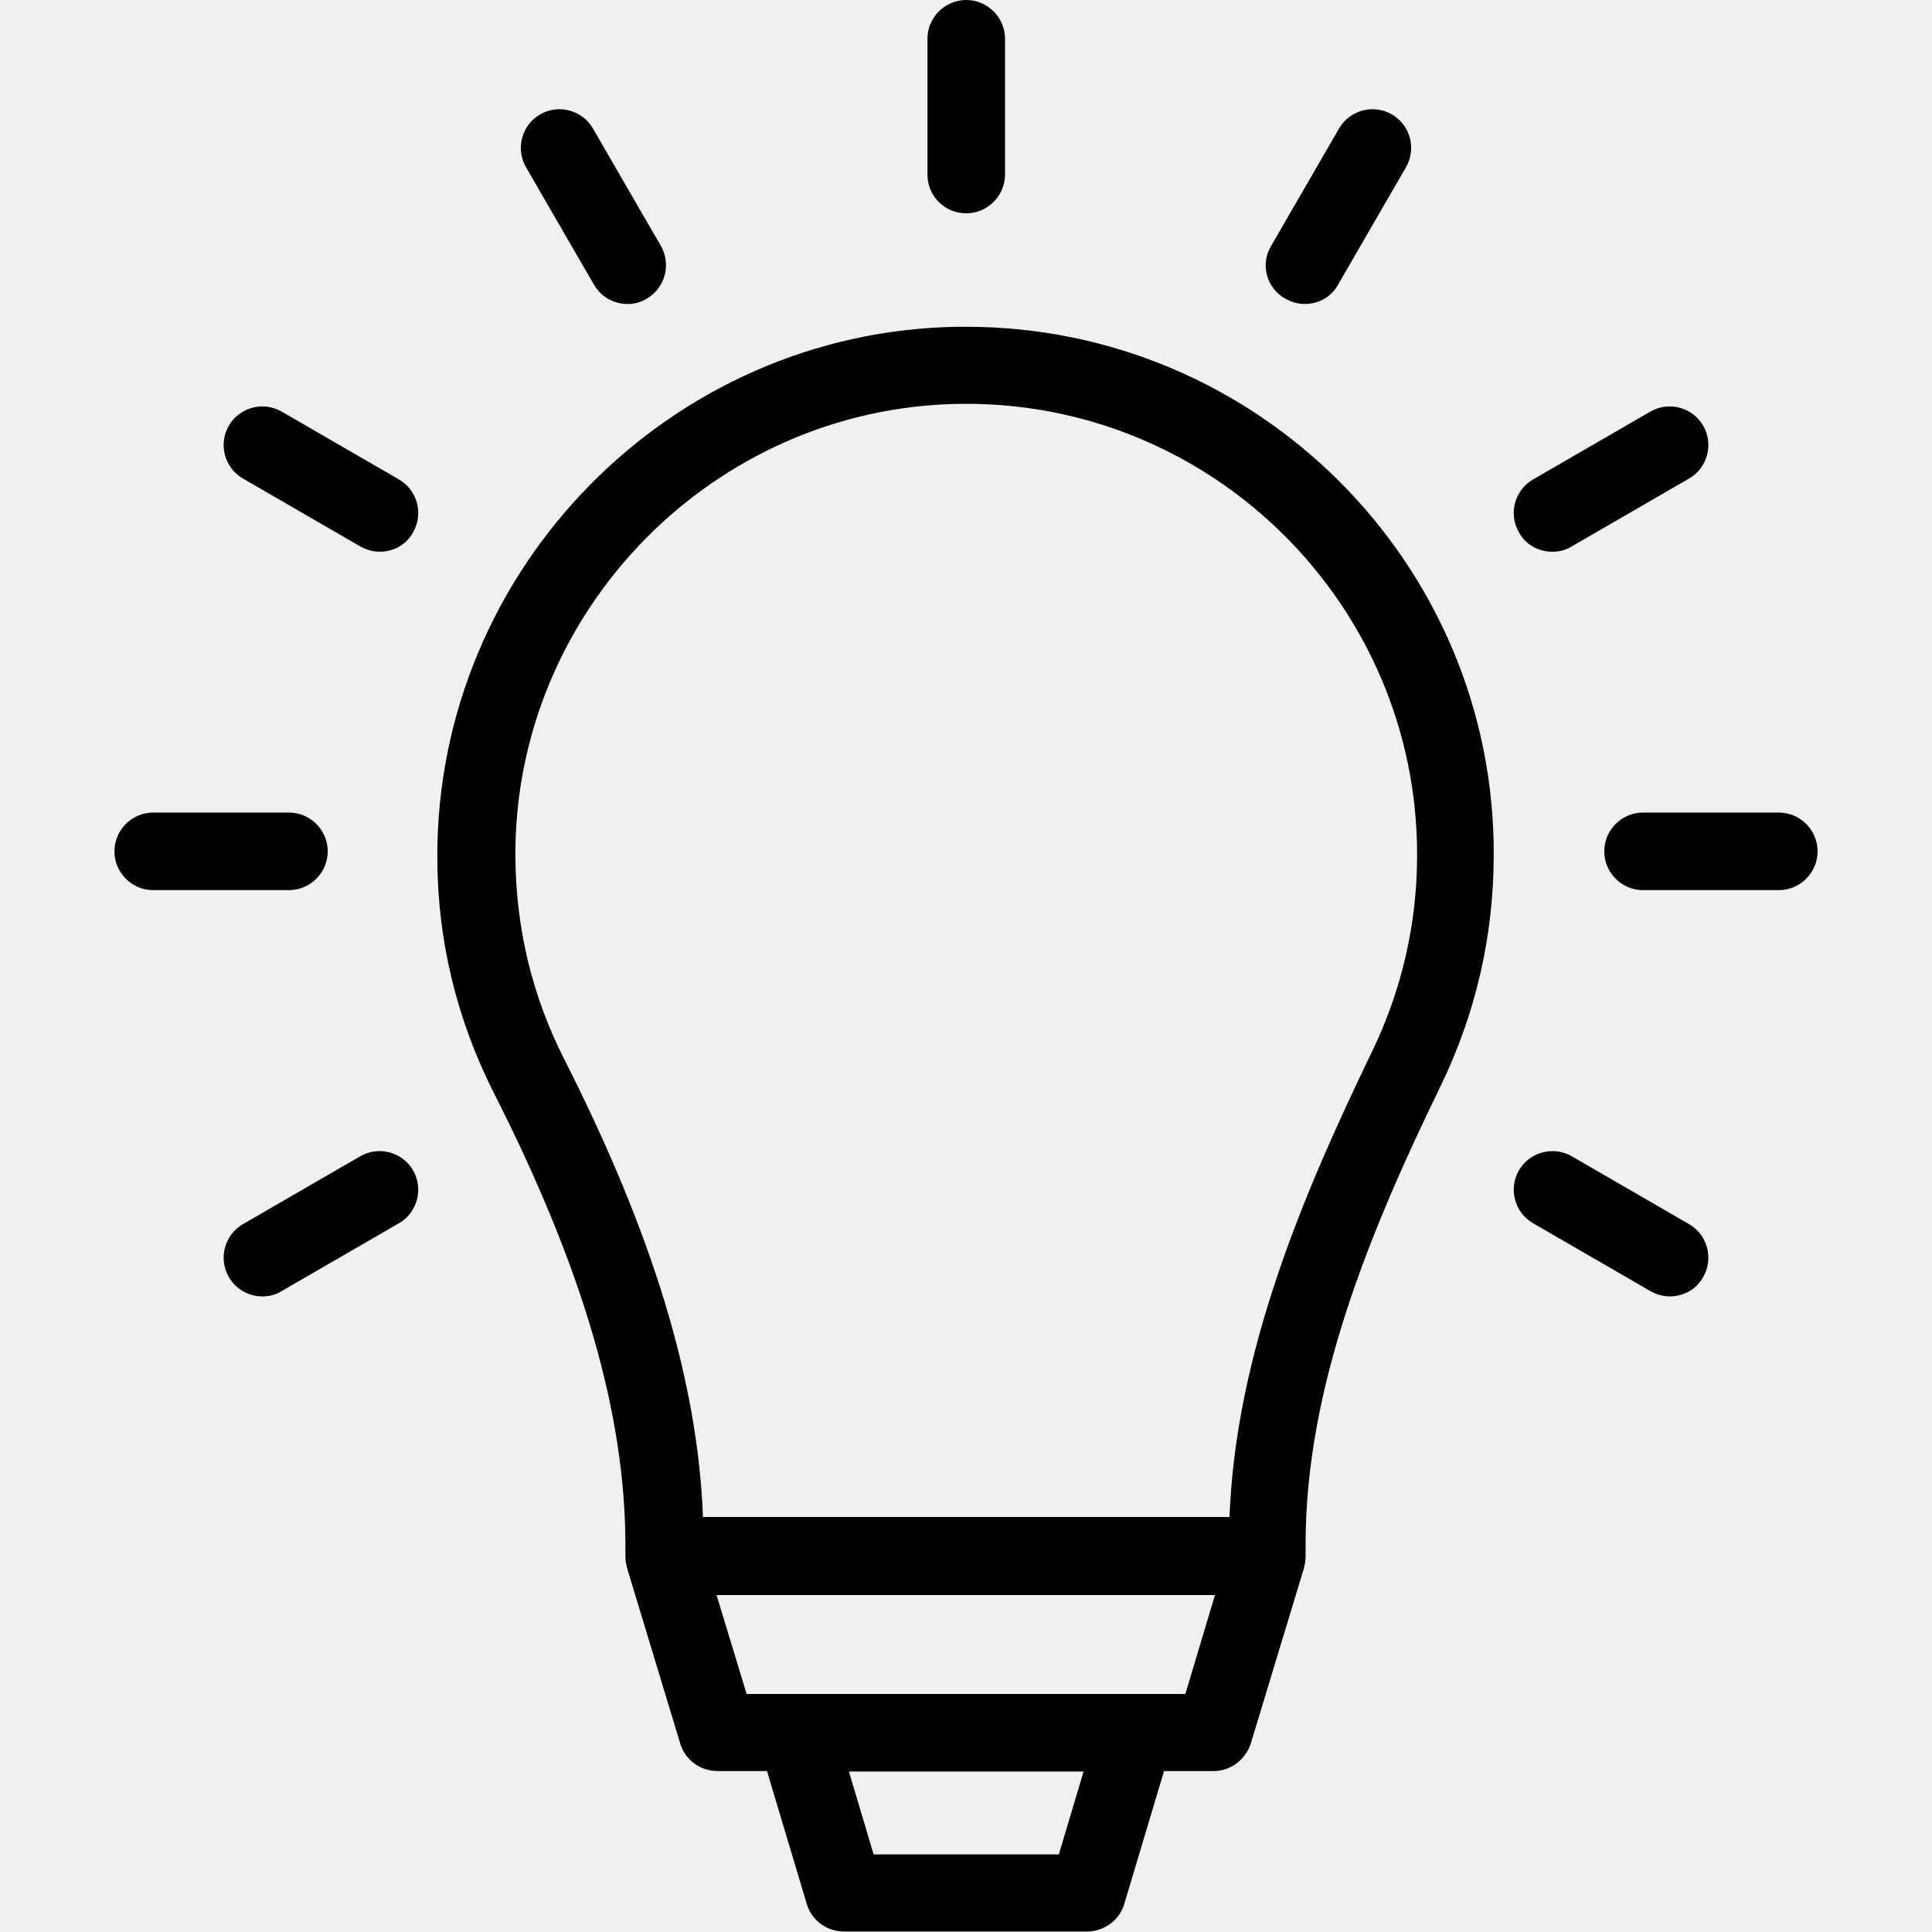
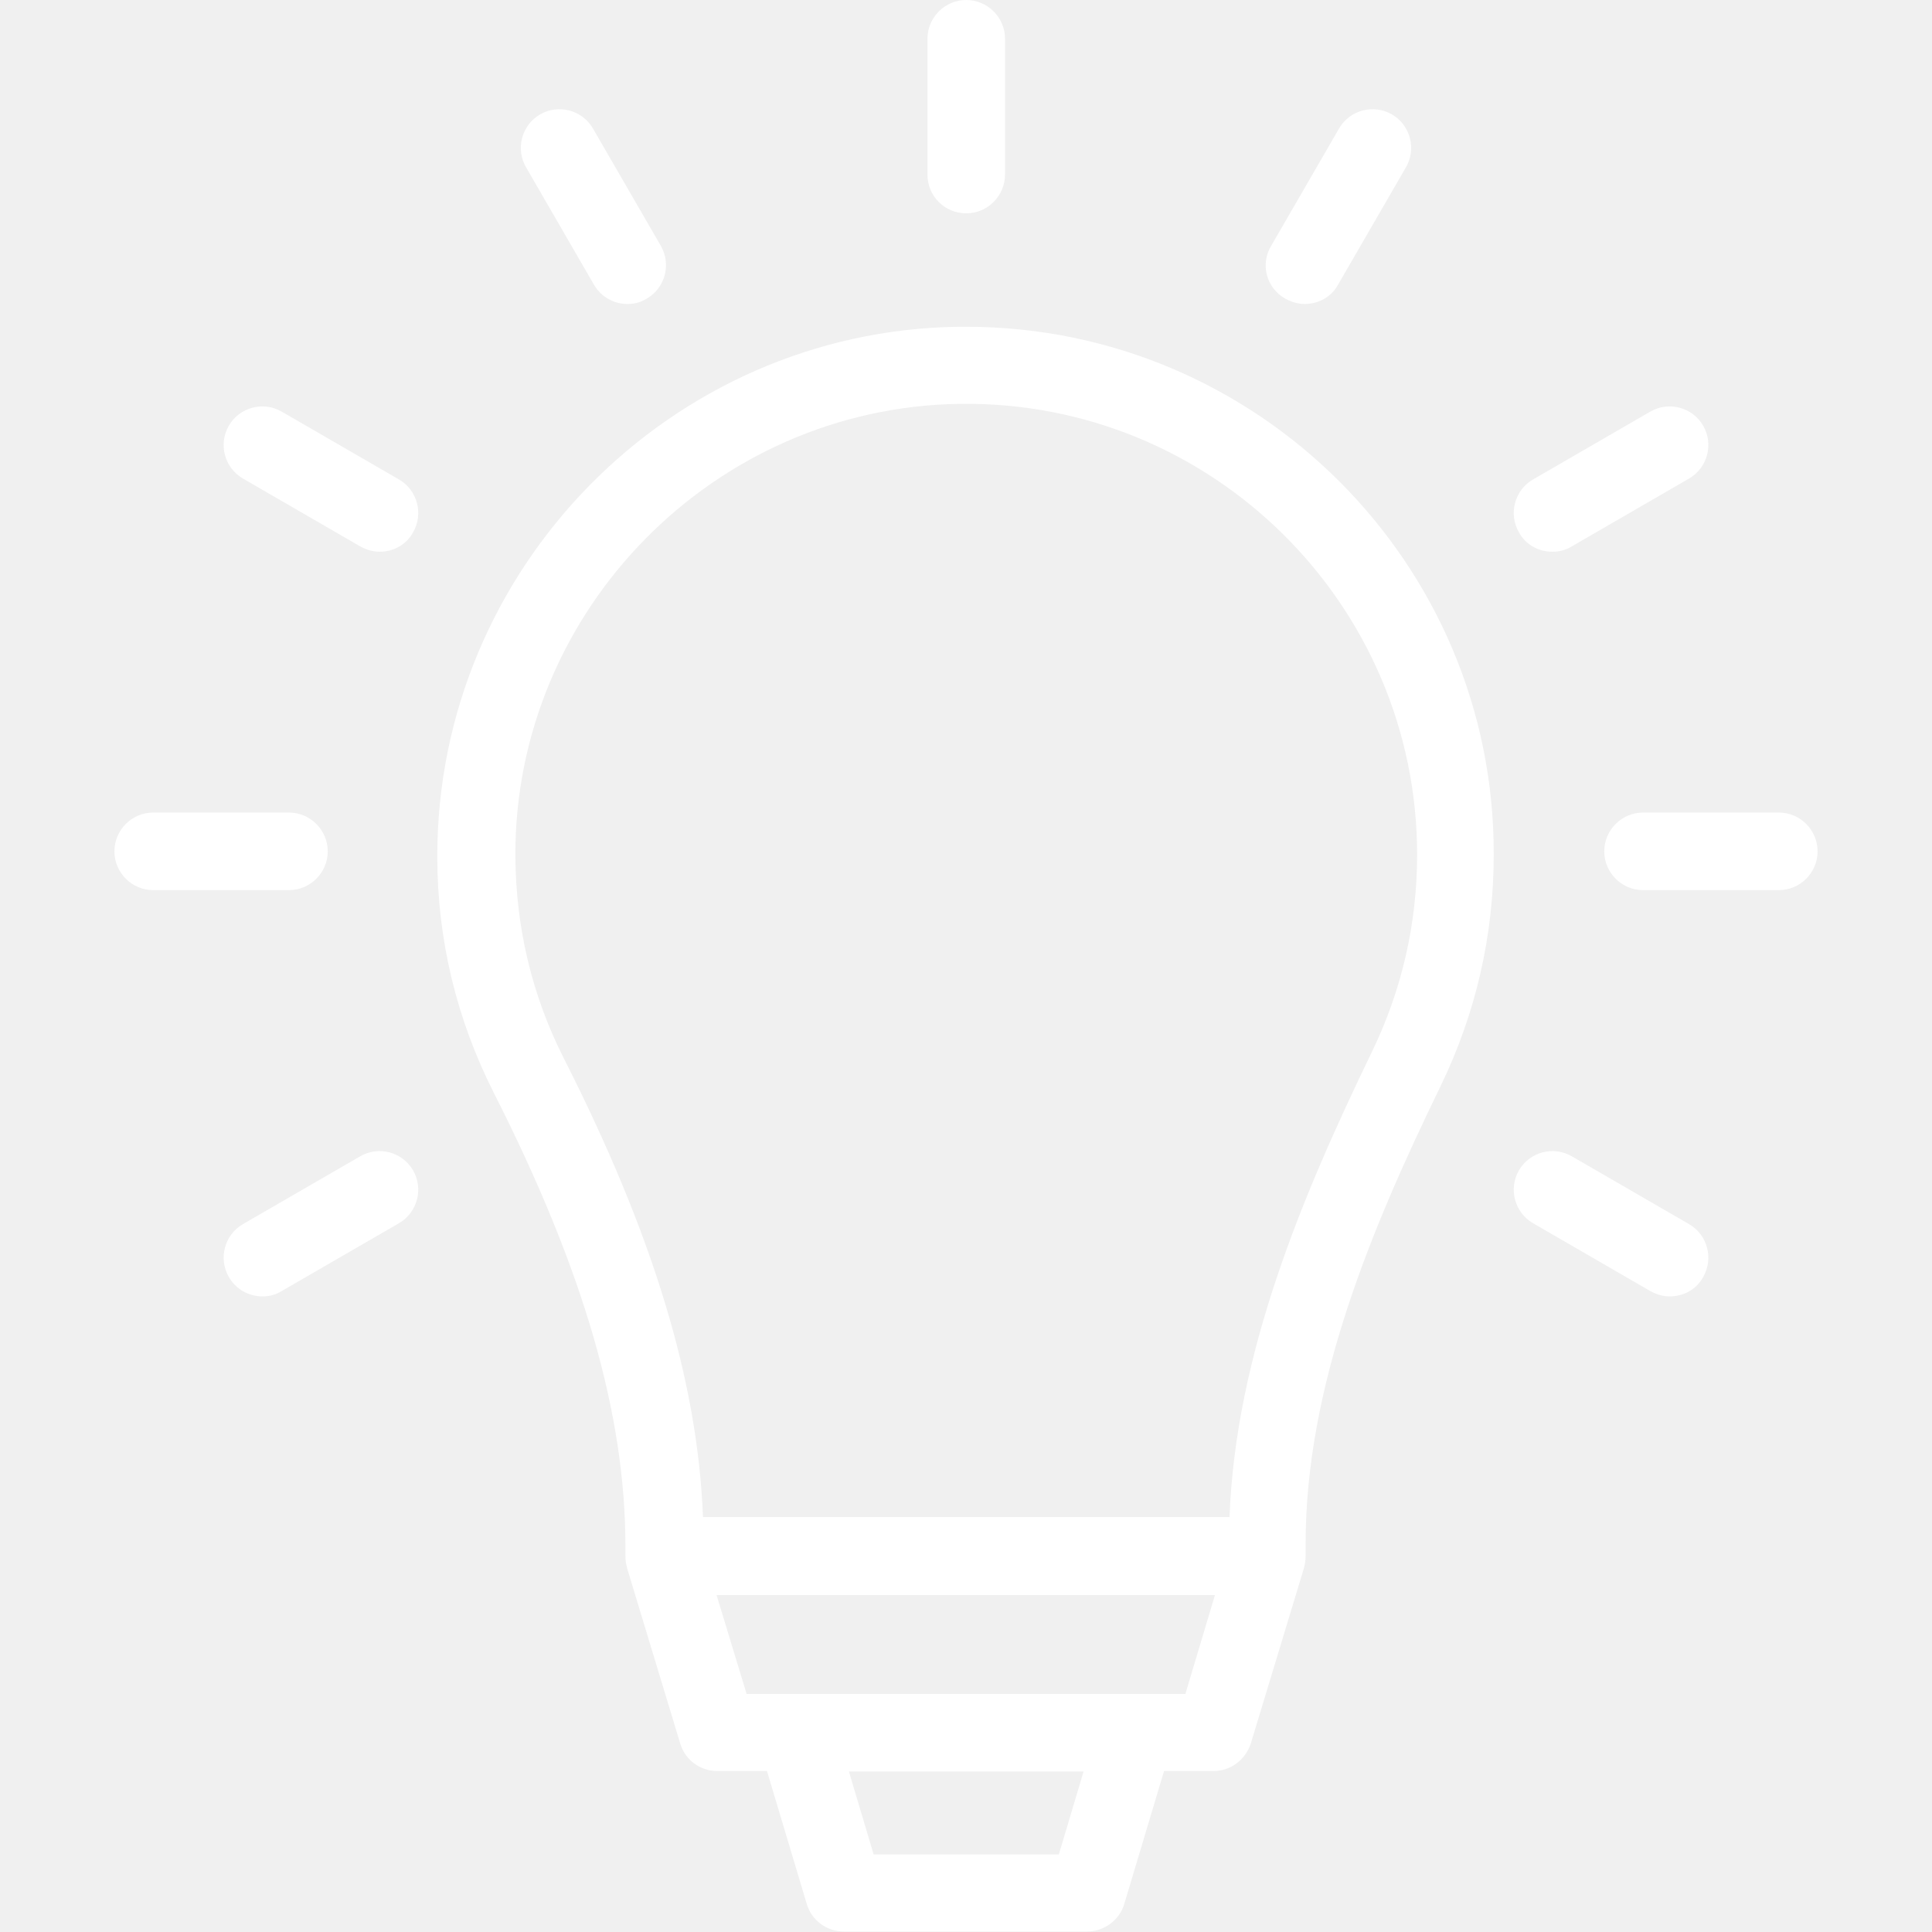
- <svg xmlns="http://www.w3.org/2000/svg" version="1.1" id="Layer_1" x="0px" y="0px" viewBox="0 0 398.5 398.5" style="enable-background:new 0 0 398.5 398.5;" xml:space="preserve">
+ <svg xmlns="http://www.w3.org/2000/svg" version="1.1" id="Layer_1" x="0px" y="0px" viewBox="0 0 398.5 398.5" style="enable-background:new 0 0 398.5 398.5;" xml:space="preserve" fill="#FFFFFF">
  <path d="M67.6,175.6c0-4.4-3.6-8-8-8h-28c-4.4,0-8,3.6-8,8s3.6,8,8,8h28C64,183.6,67.6,180,67.6,175.6z" />
  <path d="M366.9,167.6h-28c-4.4,0-8,3.6-8,8s3.6,8,8,8h28c4.4,0,8-3.6,8-8S371.3,167.6,366.9,167.6z" />
  <path d="M82.3,98.9l-24.2-14c-3.8-2.2-8.7-0.9-10.9,2.9c-2.2,3.8-0.9,8.7,2.9,10.9l24.2,14c1.3,0.7,2.6,1.1,4,1.1  c2.8,0,5.5-1.4,6.9-4C87.4,106,86.1,101.1,82.3,98.9z" />
  <path d="M348.4,252.5l-24.2-14c-3.8-2.2-8.7-0.9-10.9,2.9c-2.2,3.8-0.9,8.7,2.9,10.9l24.2,14c1.3,0.7,2.6,1.1,4,1.1  c2.8,0,5.5-1.4,6.9-4C353.5,259.6,352.2,254.7,348.4,252.5z" />
  <path d="M122.5,58.7c1.5,2.6,4.2,4,6.9,4c1.4,0,2.7-0.3,4-1.1c3.8-2.2,5.1-7.1,2.9-10.9l-14-24.2c-2.2-3.8-7.1-5.1-10.9-2.9  c-3.8,2.2-5.1,7.1-2.9,10.9L122.5,58.7z" />
  <path d="M199.3,44c4.4,0,8-3.6,8-8V8c0-4.4-3.6-8-8-8s-8,3.6-8,8v28C191.3,40.4,194.8,44,199.3,44z" />
  <path d="M265.1,61.6c1.3,0.7,2.6,1.1,4,1.1c2.8,0,5.5-1.4,6.9-4l14-24.2c2.2-3.8,0.9-8.7-2.9-10.9c-3.8-2.2-8.7-0.9-10.9,2.9  l-14,24.2C259.9,54.5,261.2,59.4,265.1,61.6z" />
  <path d="M320.2,113.8c1.4,0,2.7-0.3,4-1.1l24.2-14c3.8-2.2,5.1-7.1,2.9-10.9c-2.2-3.8-7.1-5.1-10.9-2.9l-24.2,14  c-3.8,2.2-5.1,7.1-2.9,10.9C314.7,112.4,317.4,113.8,320.2,113.8z" />
  <path d="M74.3,238.5l-24.2,14c-3.8,2.2-5.1,7.1-2.9,10.9c1.5,2.6,4.2,4,6.9,4c1.4,0,2.7-0.3,4-1.1l24.2-14c3.8-2.2,5.1-7.1,2.9-10.9  C83,237.6,78.1,236.3,74.3,238.5z" />
  <path d="M199.3,67.4c-0.5,0-1,0-1.6,0c-59.4,0.8-107.6,49.9-107.5,109.3c0,17.2,4,33.6,11.7,48.8c18.5,36.5,27.1,66.2,27.1,93.4v2  c0,0.8,0.1,1.6,0.3,2.3c0,0,0,0,0,0v0c0,0,0,0,0,0.1l11,36.3c1,3.4,4.1,5.7,7.7,5.7h10.2l8.2,27.4c1,3.4,4.1,5.7,7.7,5.7h50.1  c3.5,0,6.7-2.3,7.7-5.7l8.2-27.4h10.2c3.5,0,6.6-2.3,7.7-5.7l11-36.3c0,0,0,0,0-0.1v0c0,0,0,0,0,0c0.2-0.7,0.3-1.5,0.3-2.3v-2.5  c0-32.5,13.4-64.7,27.9-94.5c7.2-14.9,10.9-30.9,10.9-47.6C308.3,116.3,259.4,67.4,199.3,67.4z M218.4,382.5h-38.2l-5.1-17.1h48.4  L218.4,382.5z M244.5,349.4H154l-6.2-20.4h102.8L244.5,349.4z M283,216.9c-14.5,30-28.1,62.3-29.4,96h-1.7h-10.7h-16h-51.9h-16h-11  h-1.3c-1.1-28.1-10.3-58.3-28.7-94.6c-6.6-13-9.9-27-10-41.7c-0.2-50.7,41-92.6,91.7-93.3c51.9-0.7,94.3,41.3,94.3,93  C292.3,190.6,289.1,204.3,283,216.9z" />
</svg>
